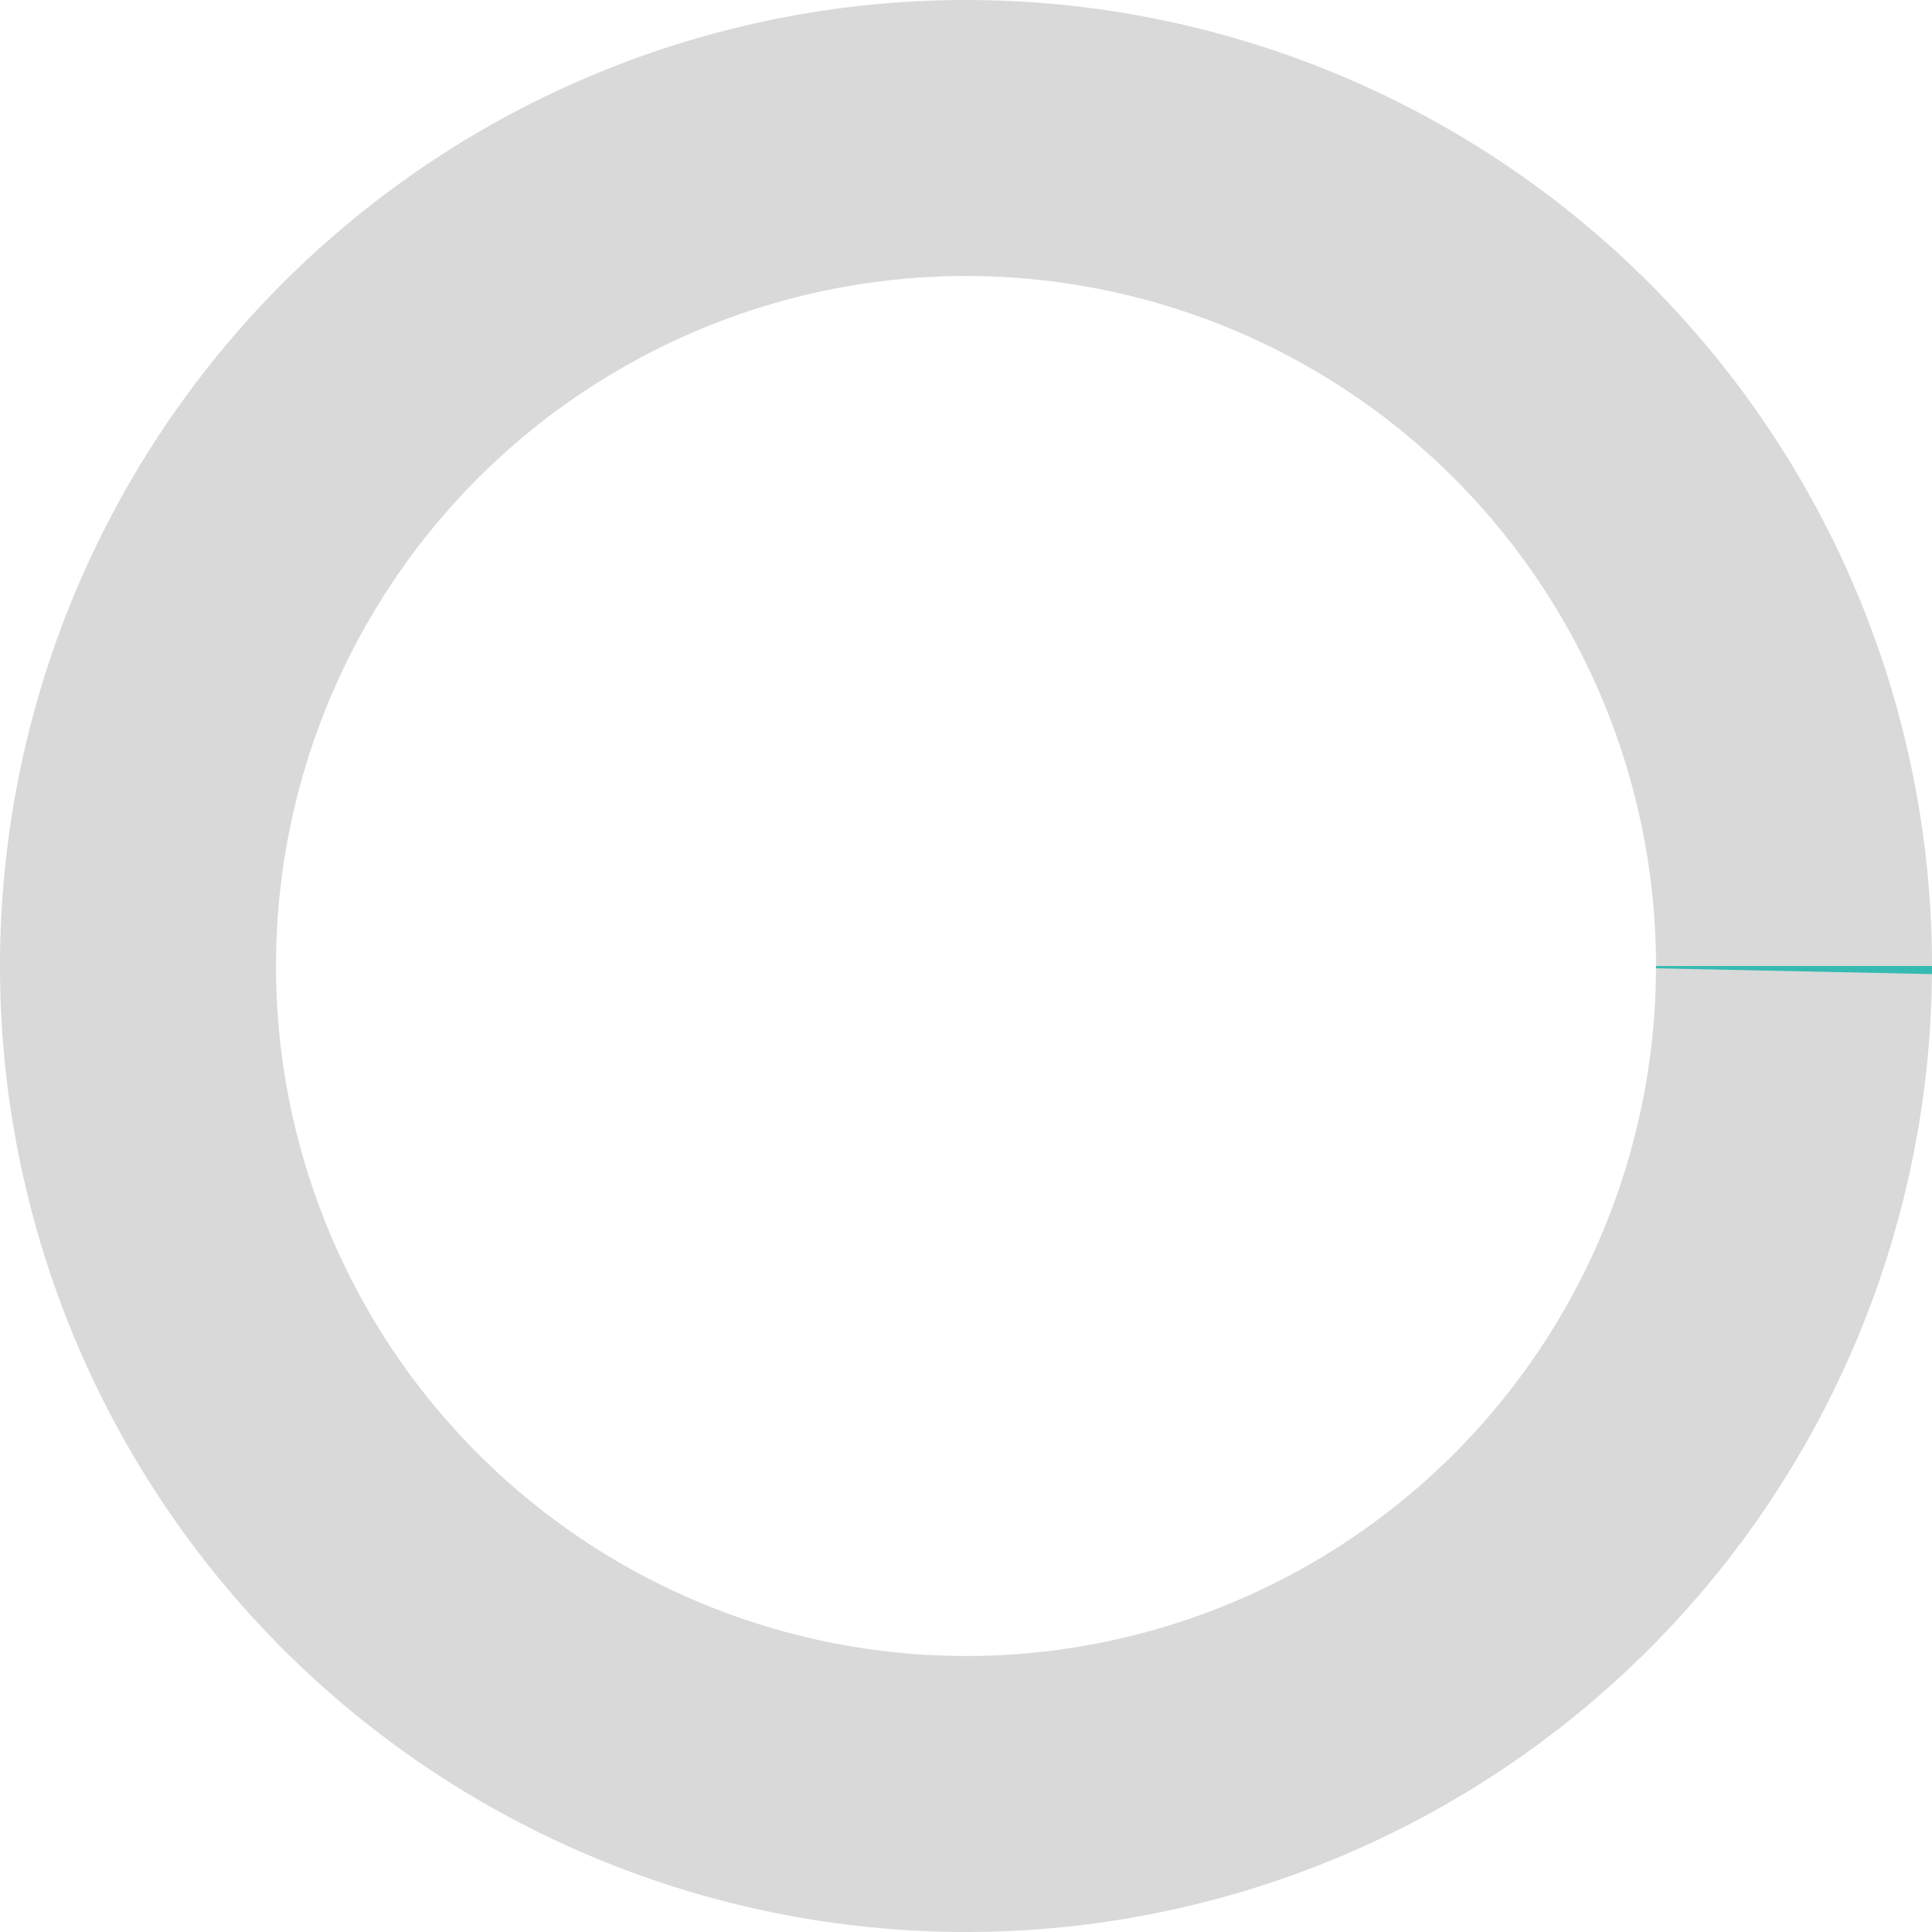
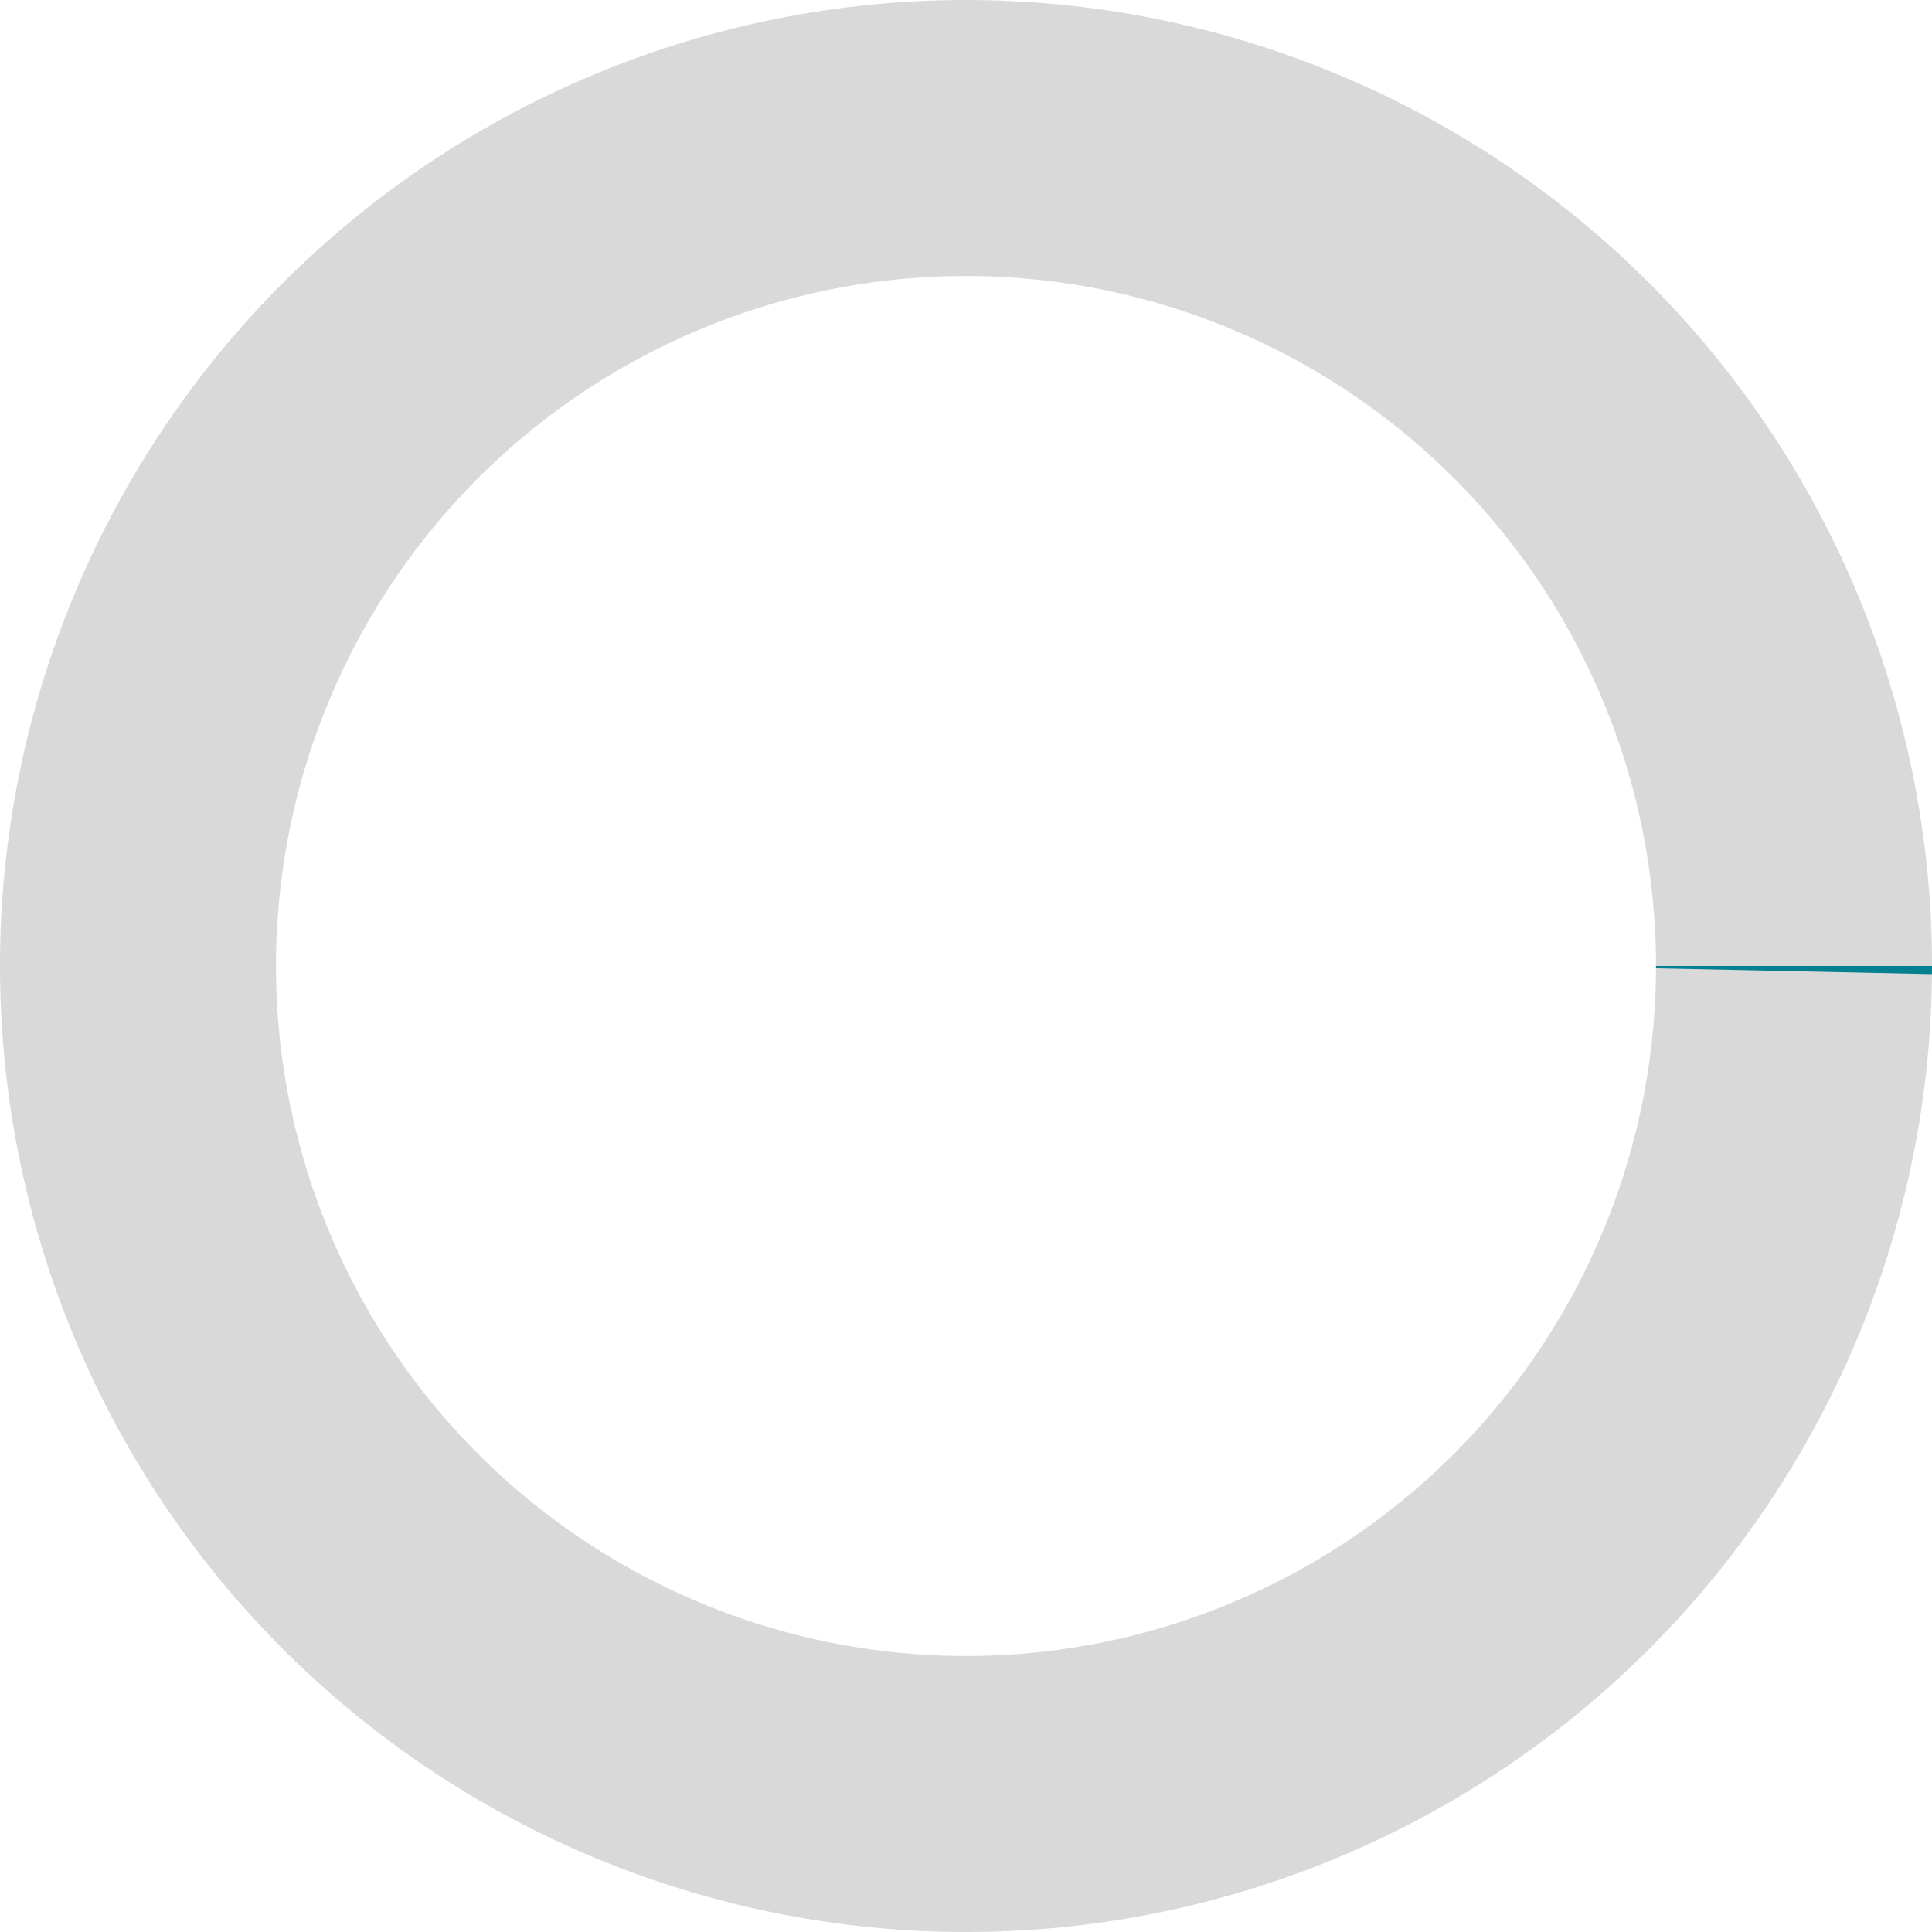
<svg xmlns="http://www.w3.org/2000/svg" width="56" height="56" viewBox="0 0 56 56" fill="none">
  <path d="M52 28C52 31.152 51.379 34.273 50.173 37.184C48.967 40.096 47.199 42.742 44.971 44.971C42.742 47.199 40.096 48.967 37.184 50.173C34.273 51.379 31.152 52 28 52C24.848 52 21.727 51.379 18.816 50.173C15.904 48.967 13.258 47.199 11.029 44.971C8.801 42.742 7.033 40.096 5.827 37.184C4.621 34.273 4 31.152 4 28C4 24.848 4.621 21.727 5.827 18.816C7.033 15.904 8.801 13.258 11.029 11.029C13.258 8.801 15.904 7.033 18.816 5.827C21.727 4.621 24.848 4 28 4C31.152 4 34.273 4.621 37.184 5.827C40.096 7.033 42.742 8.801 44.971 11.029C47.199 13.258 48.967 15.904 50.173 18.816C51.379 21.727 52 24.848 52 28L52 28Z" stroke="#D9D9D9" stroke-width="8" />
-   <path d="M52 28C52 28.05 52 28.101 51.999 28.151" stroke="#35BAB2" stroke-width="8" />
+   <path d="M52 28C52 28.05 52 28.101 51.999 28.151" stroke="#028090" stroke-width="8" />
</svg>
